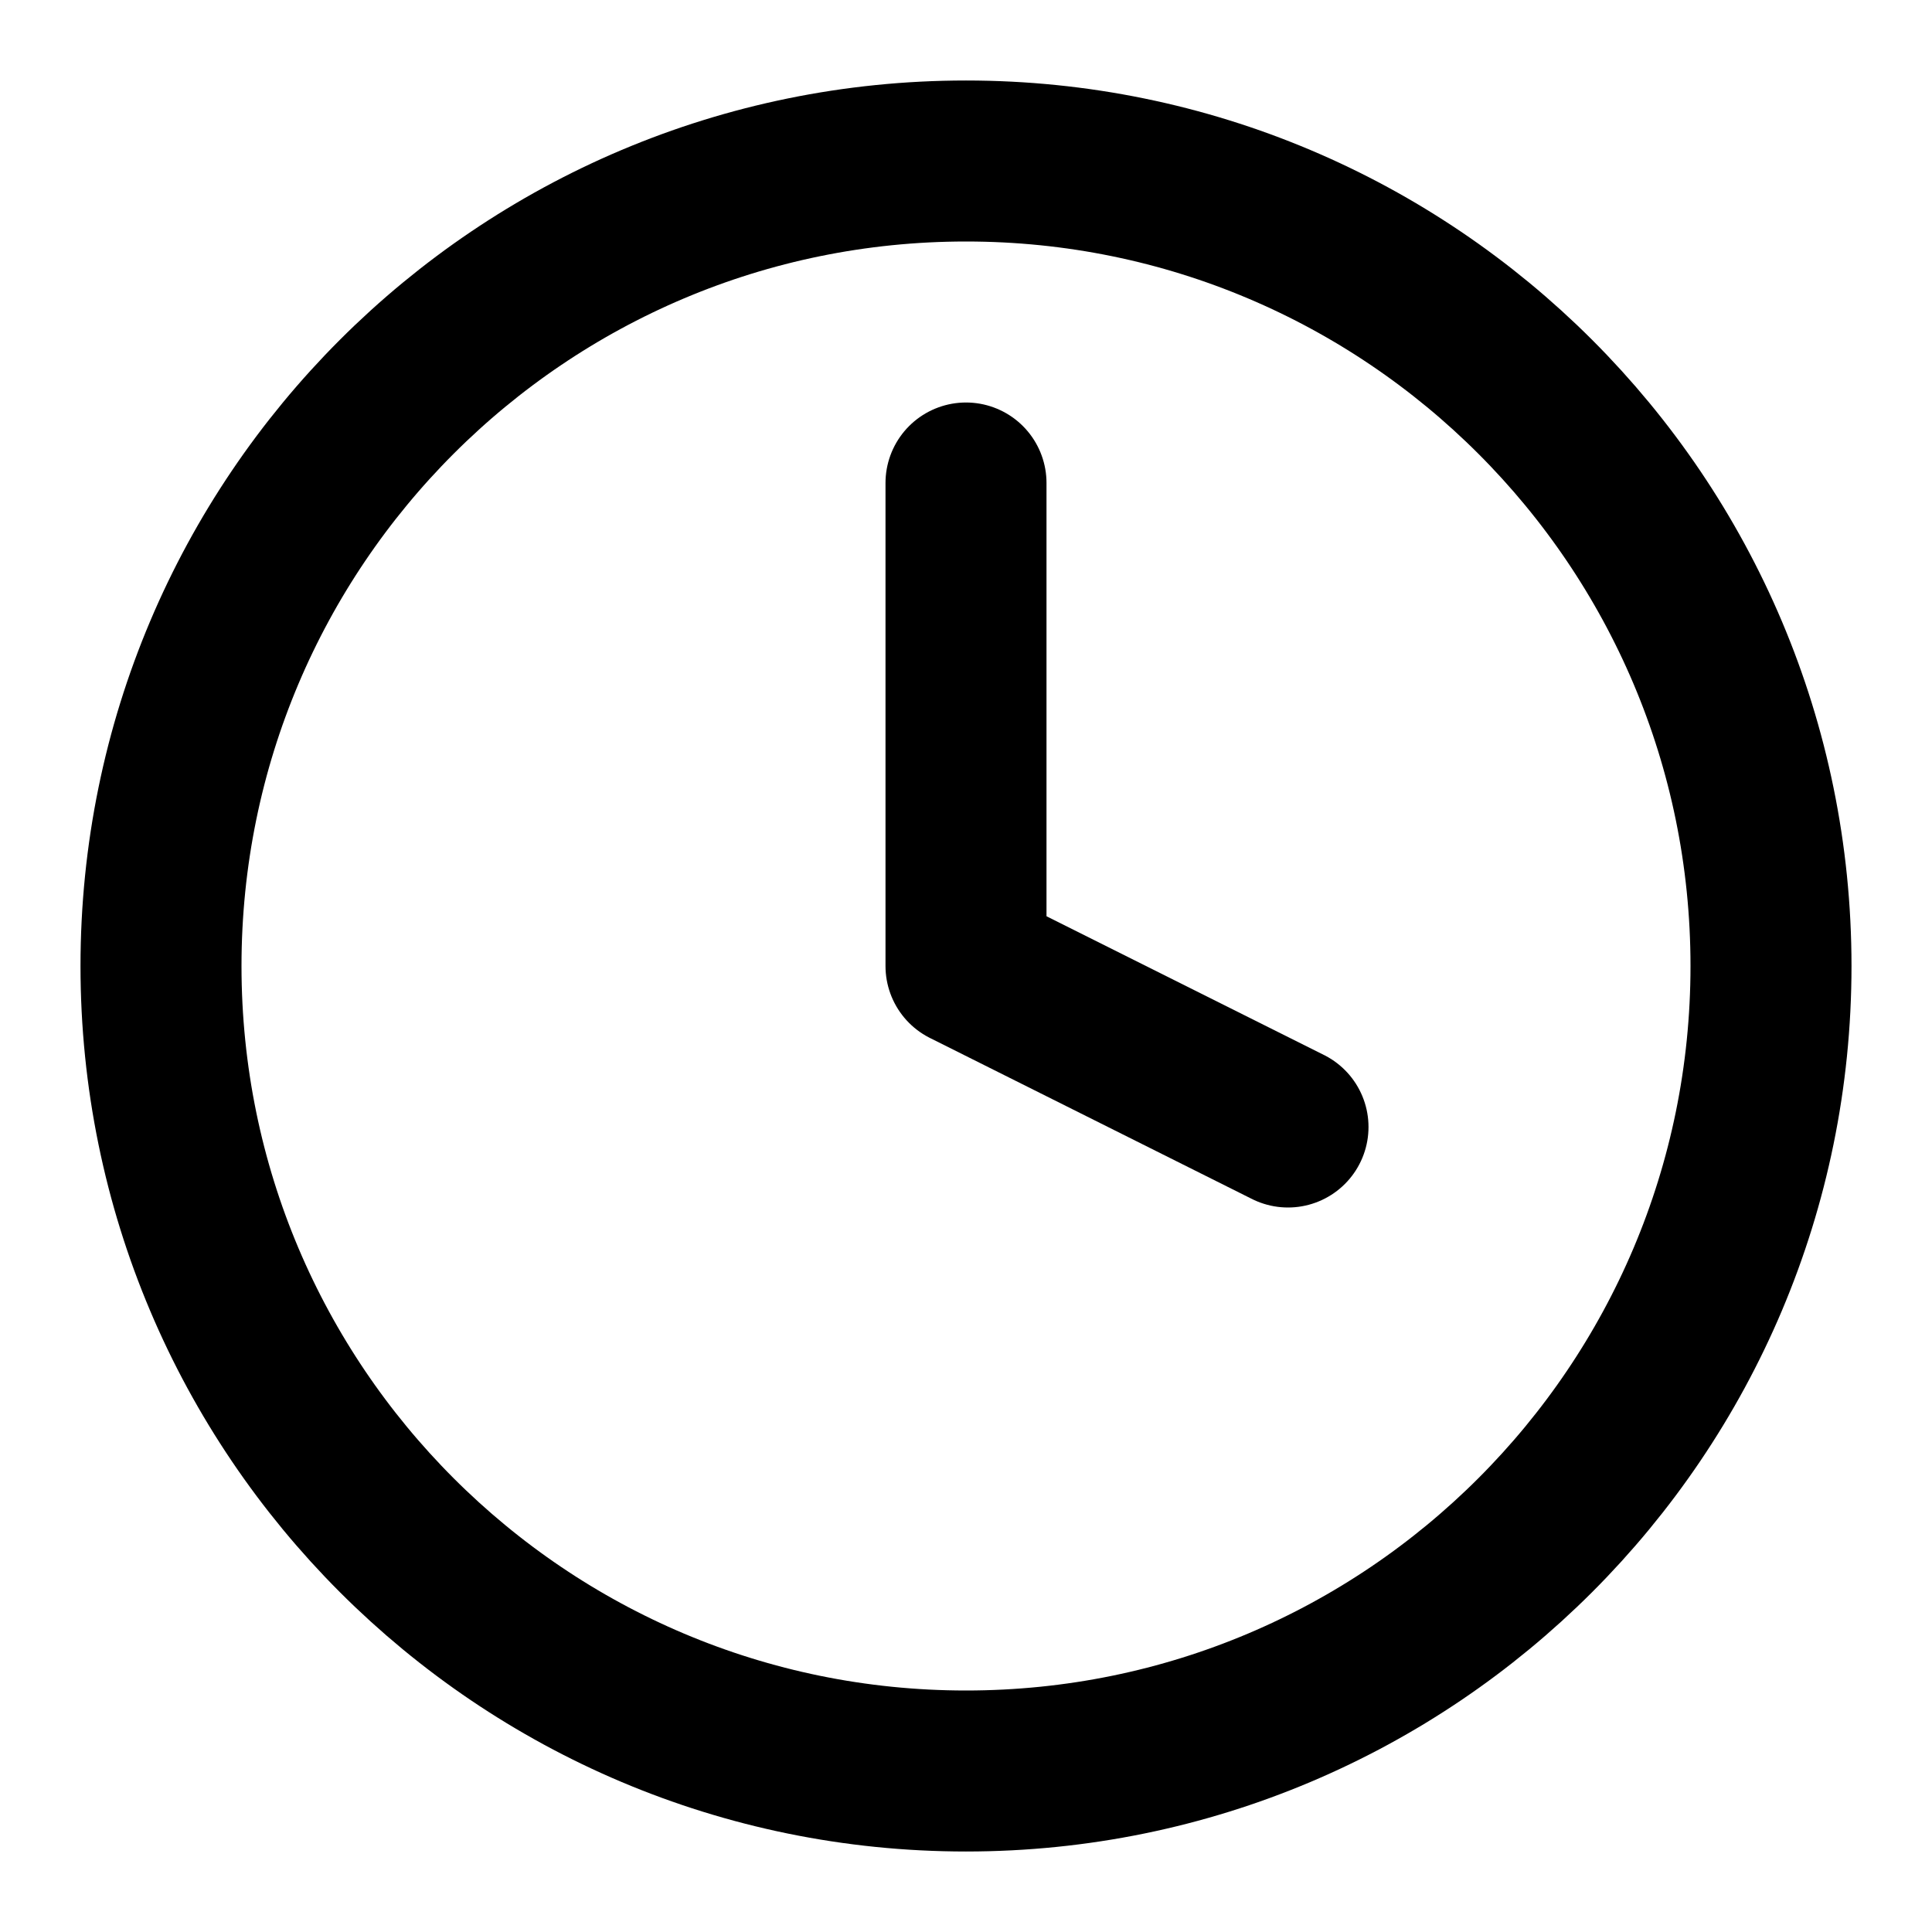
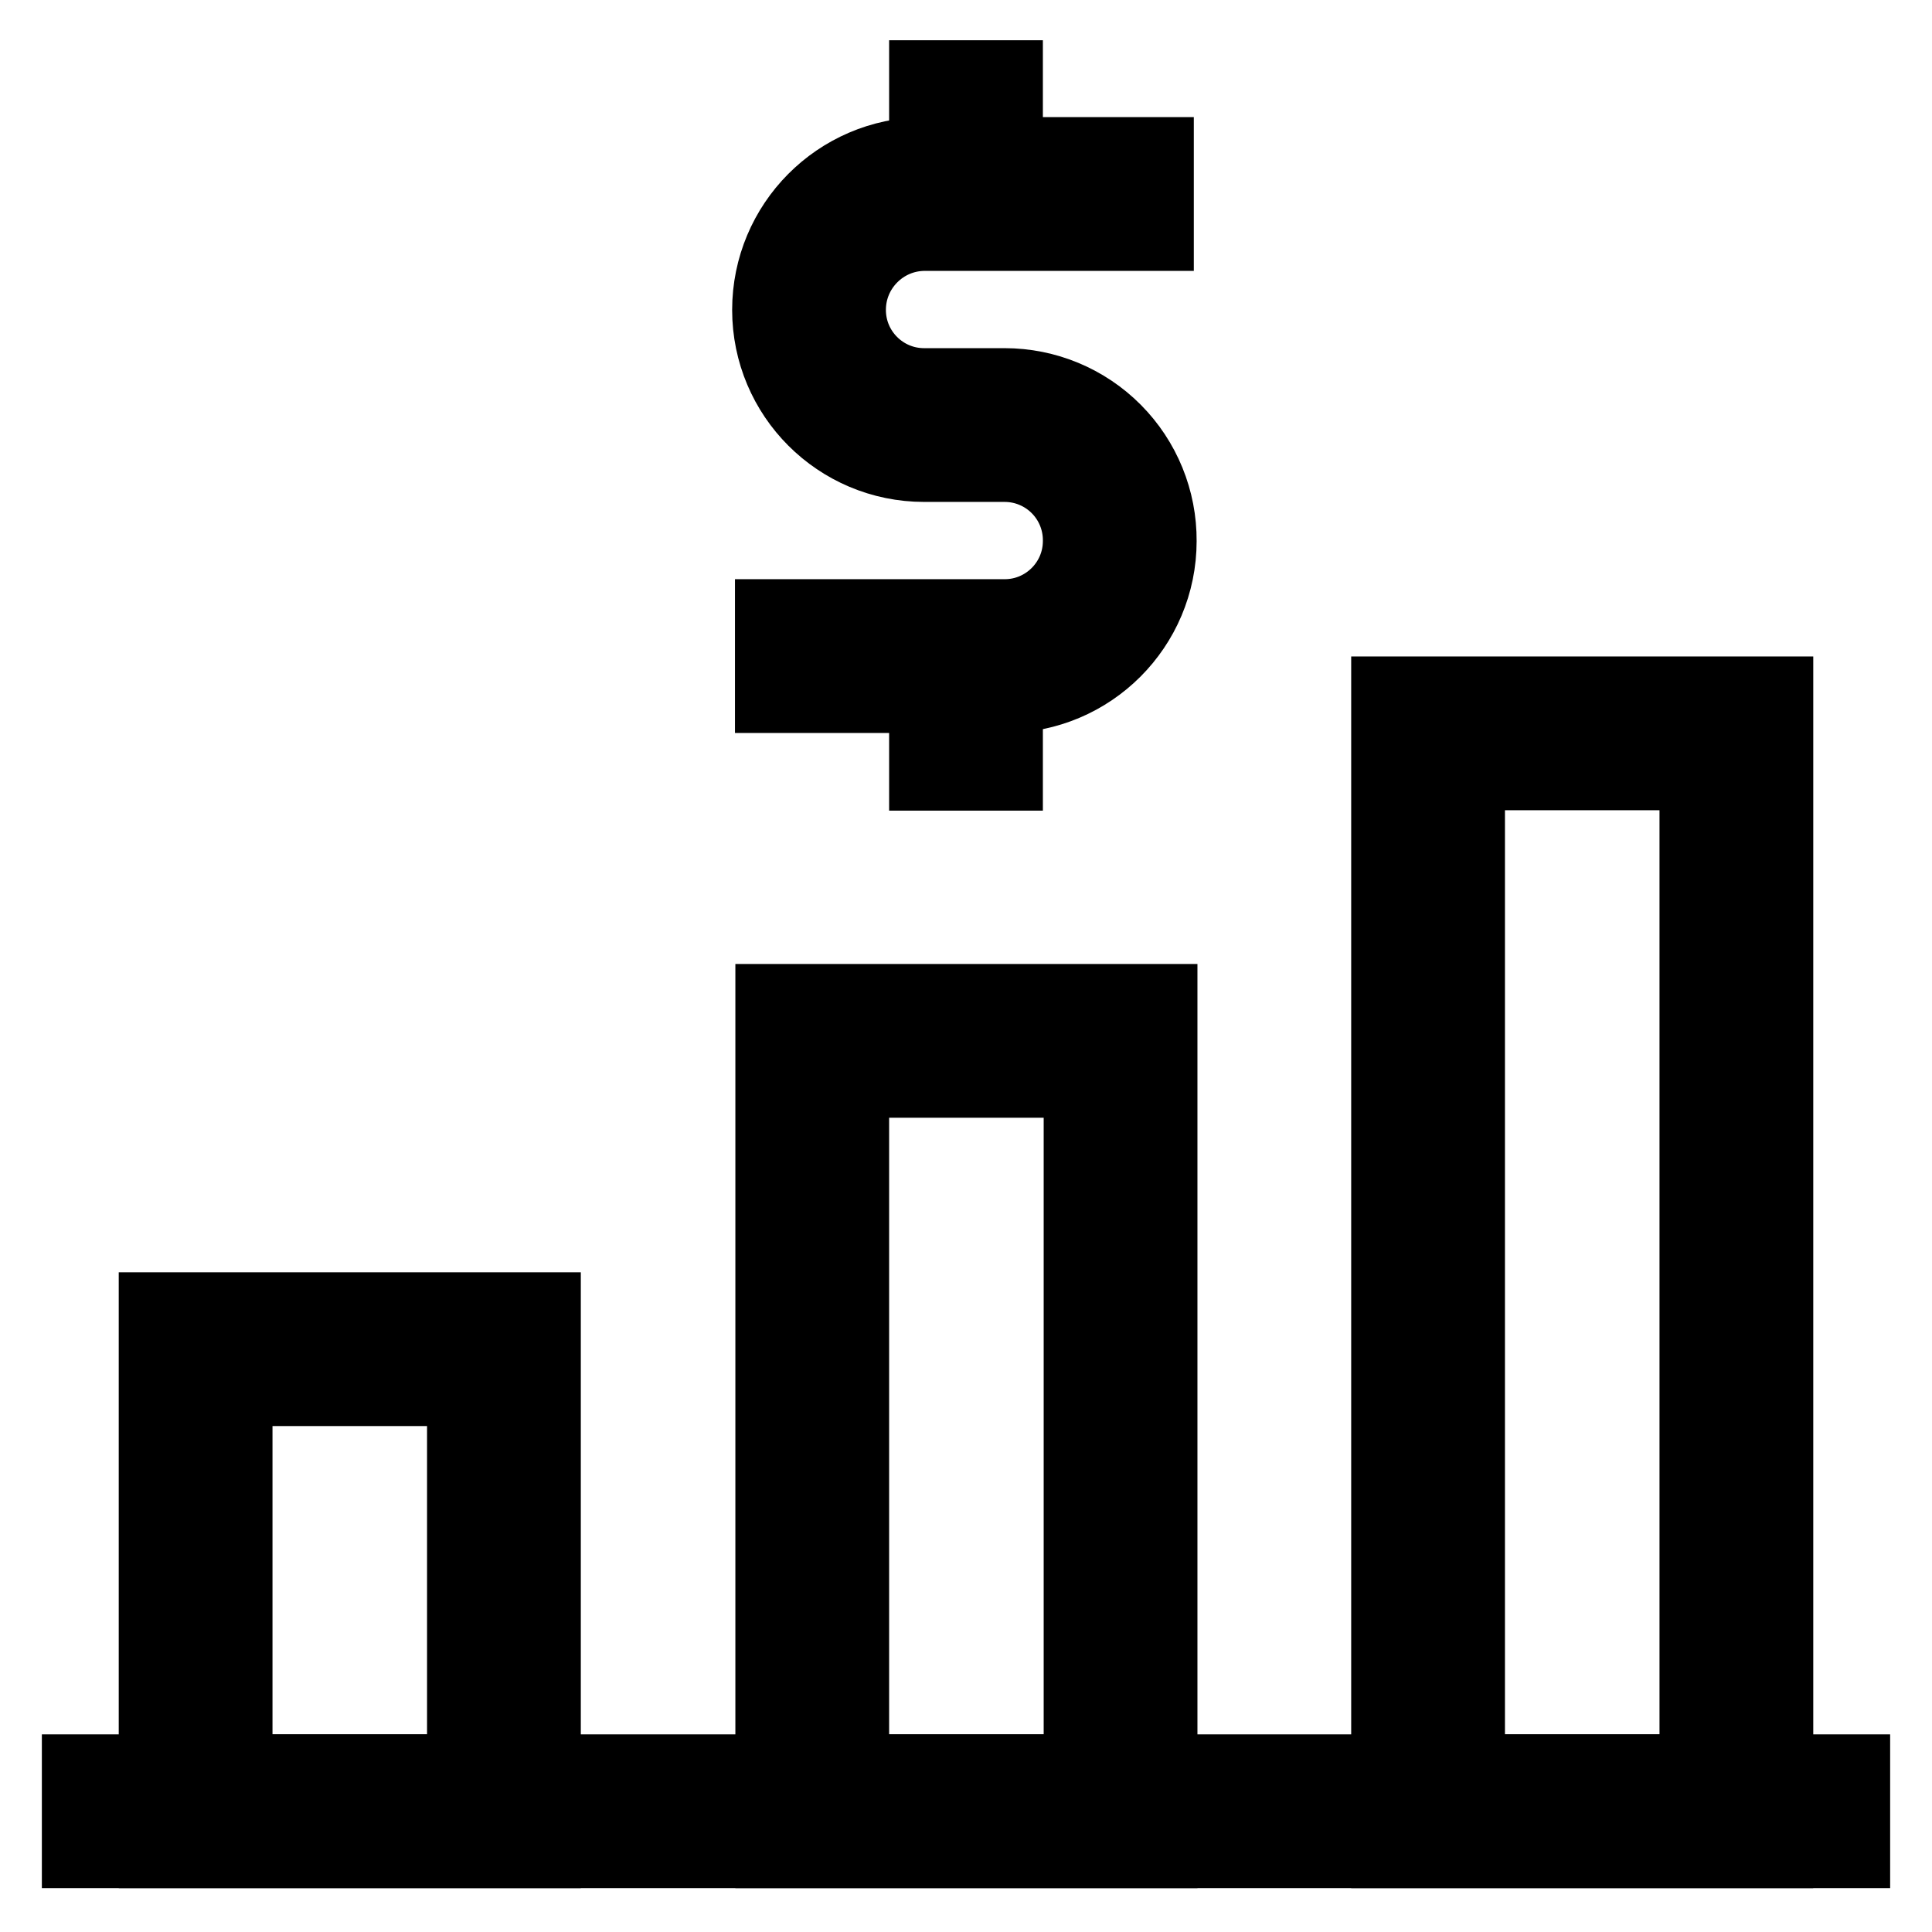
- <svg xmlns="http://www.w3.org/2000/svg" viewBox="0 0 24 24" fill="none" stroke="currentColor" stroke-width="2" stroke-linecap="round" stroke-linejoin="round">
-   <circle cx="12" cy="12" r="10" />
-   <path d="M12 6v6l4 2" />
+ <svg xmlns="http://www.w3.org/2000/svg" viewBox="0 0 24 24" id="Layer_1" data-name="Layer 1" fill="currentColor" stroke="none">
+   <g id="SVGRepo_bgCarrier" stroke-width="0" />
+   <g id="SVGRepo_tracerCarrier" stroke-linecap="round" stroke-linejoin="round" />
+   <g id="SVGRepo_iconCarrier">
+     <defs>
+       <style>.cls-1{fill:none;stroke:currentColor;stroke-miterlimit:10;stroke-width:1.91px;}</style>
+     </defs>
+     <rect class="cls-1" x="2.43" y="16.76" width="3.83" height="5.74" />
+     <rect class="cls-1" x="17.74" y="9.11" width="3.83" height="13.39" />
+     <rect class="cls-1" x="10.09" y="12.93" width="3.83" height="9.57" />
+     <line class="cls-1" x1="0.52" y1="22.5" x2="23.48" y2="22.5" />
+     <path class="cls-1" d="M9.13,8.15h3.35a1.43,1.43,0,0,0,1.43-1.43h0a1.43,1.43,0,0,0-1.43-1.44h-1a1.43,1.43,0,0,1-1.43-1.43h0a1.44,1.44,0,0,1,1.43-1.44h3.35" />
+     <line class="cls-1" x1="12" y1="0.5" x2="12" y2="2.41" />
+     <line class="cls-1" x1="12" y1="8.15" x2="12" y2="10.07" />
+   </g>
</svg>
